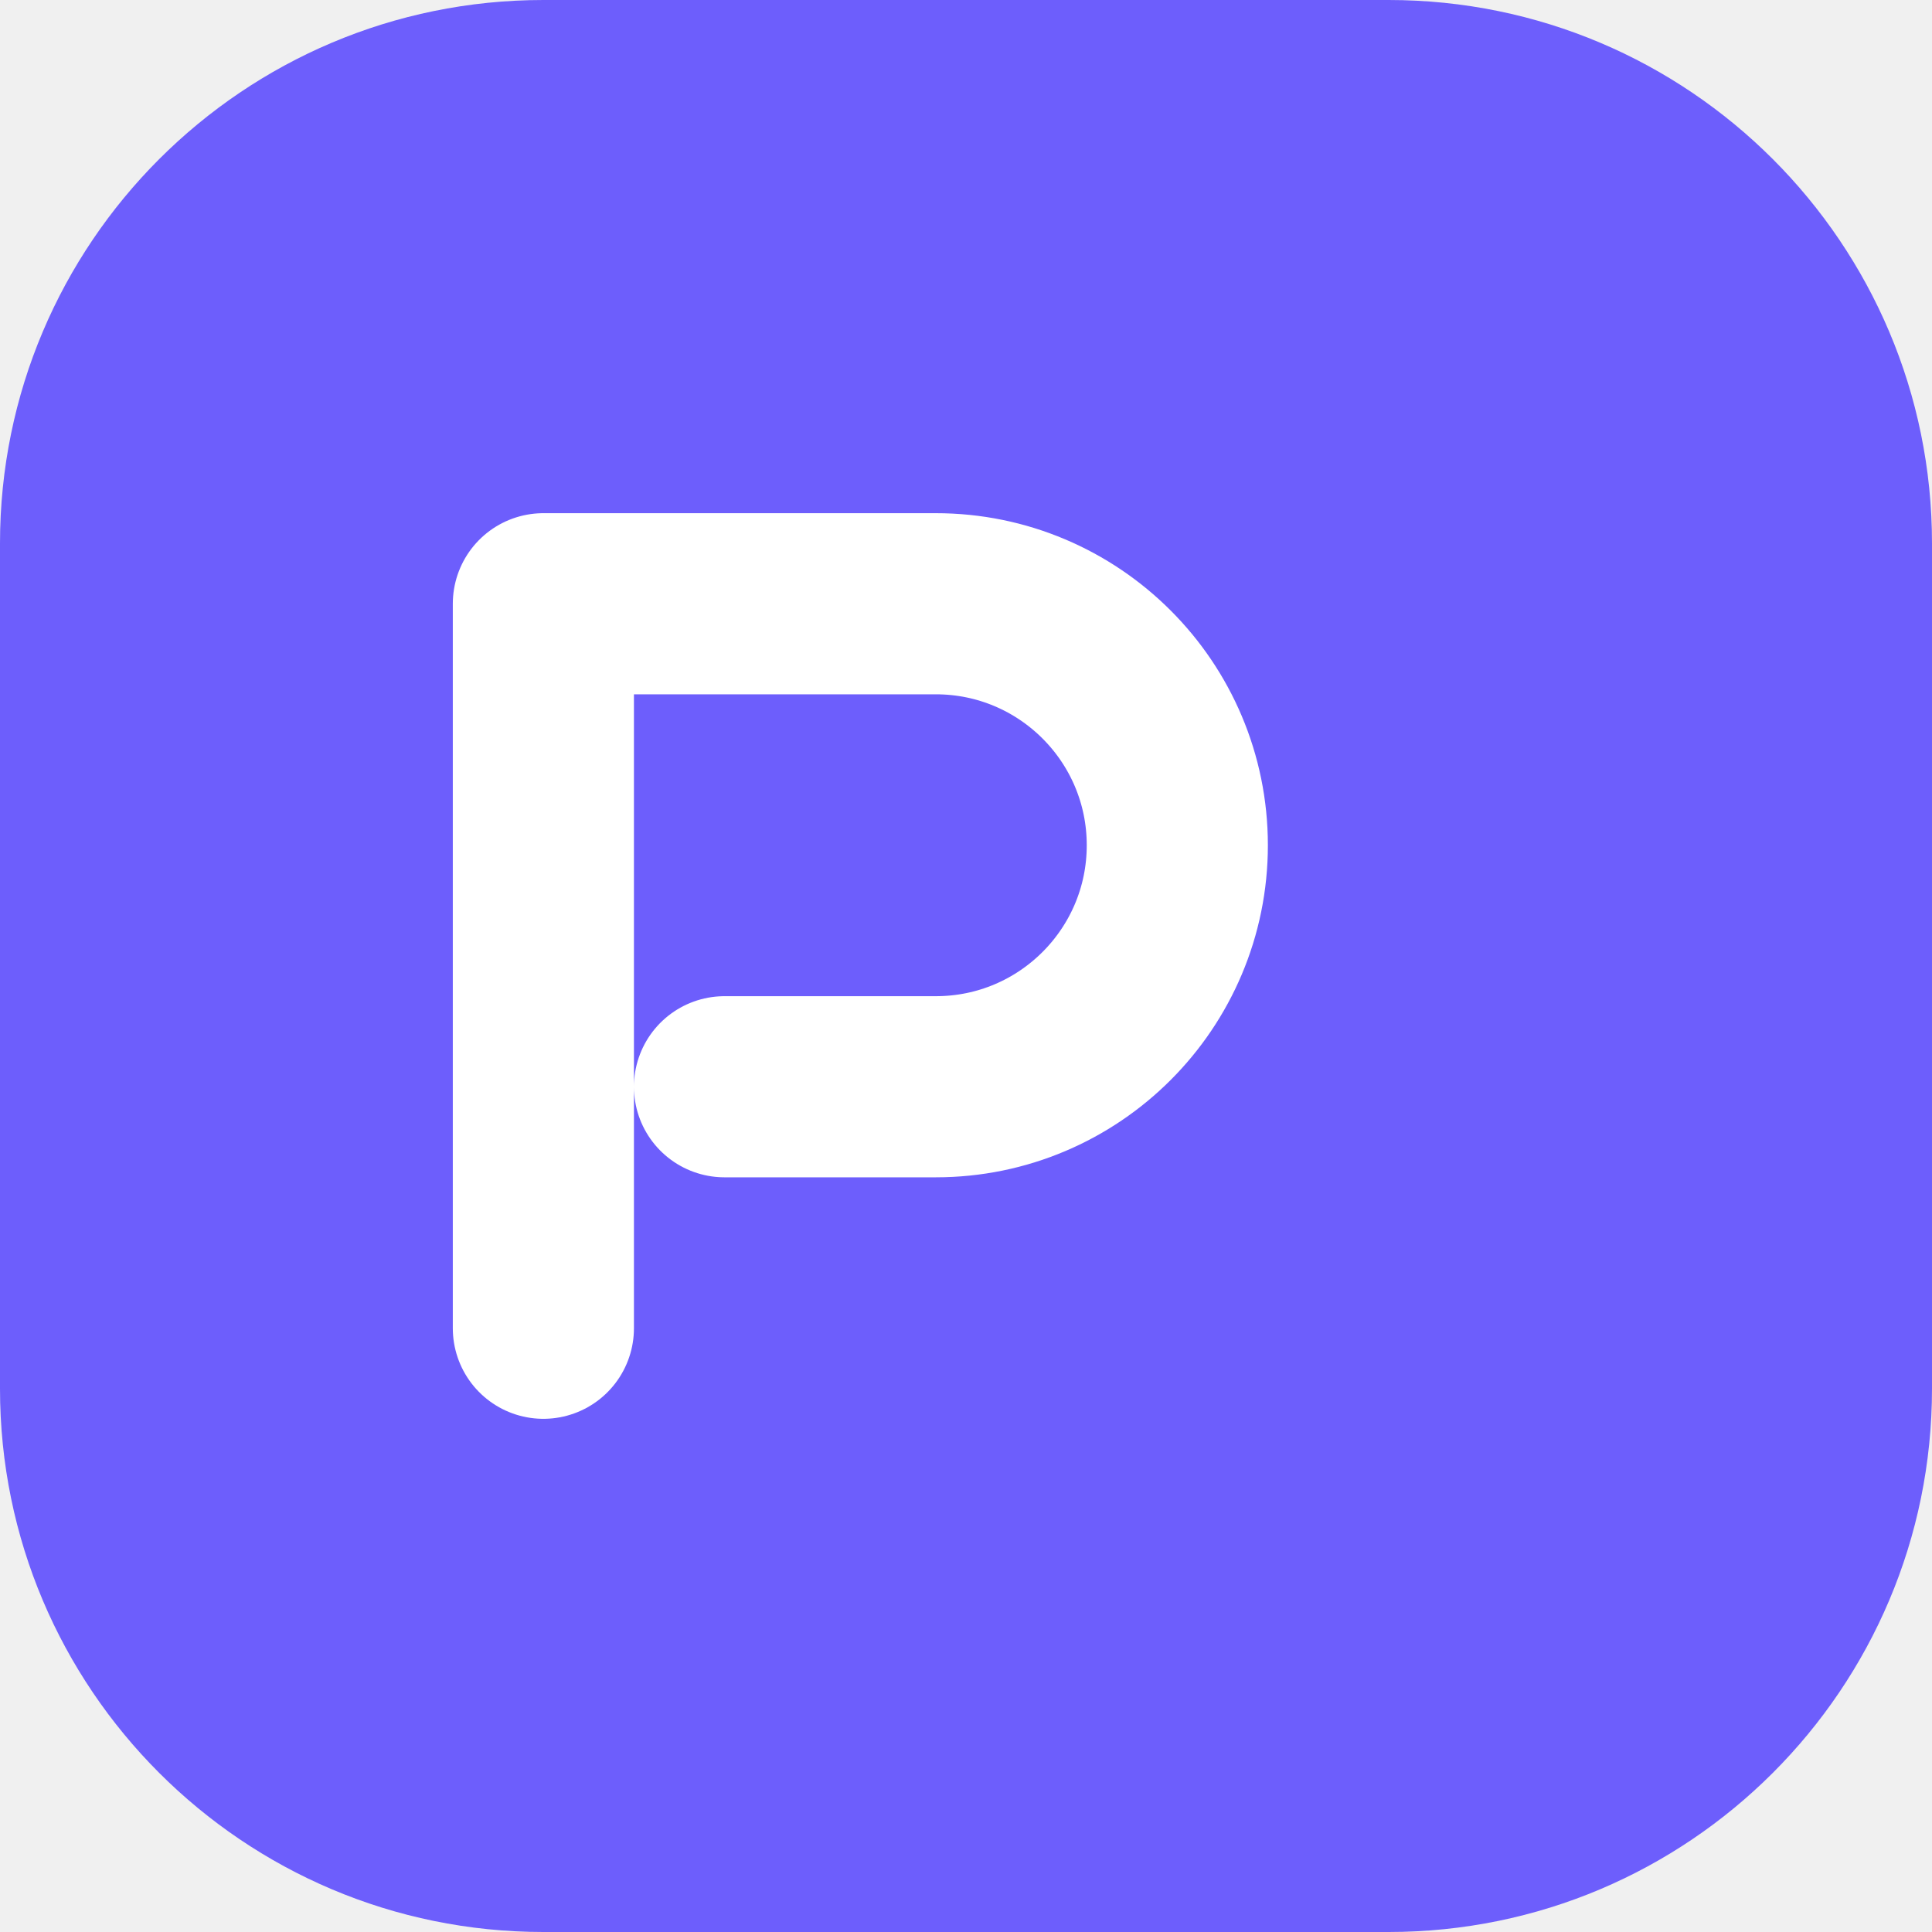
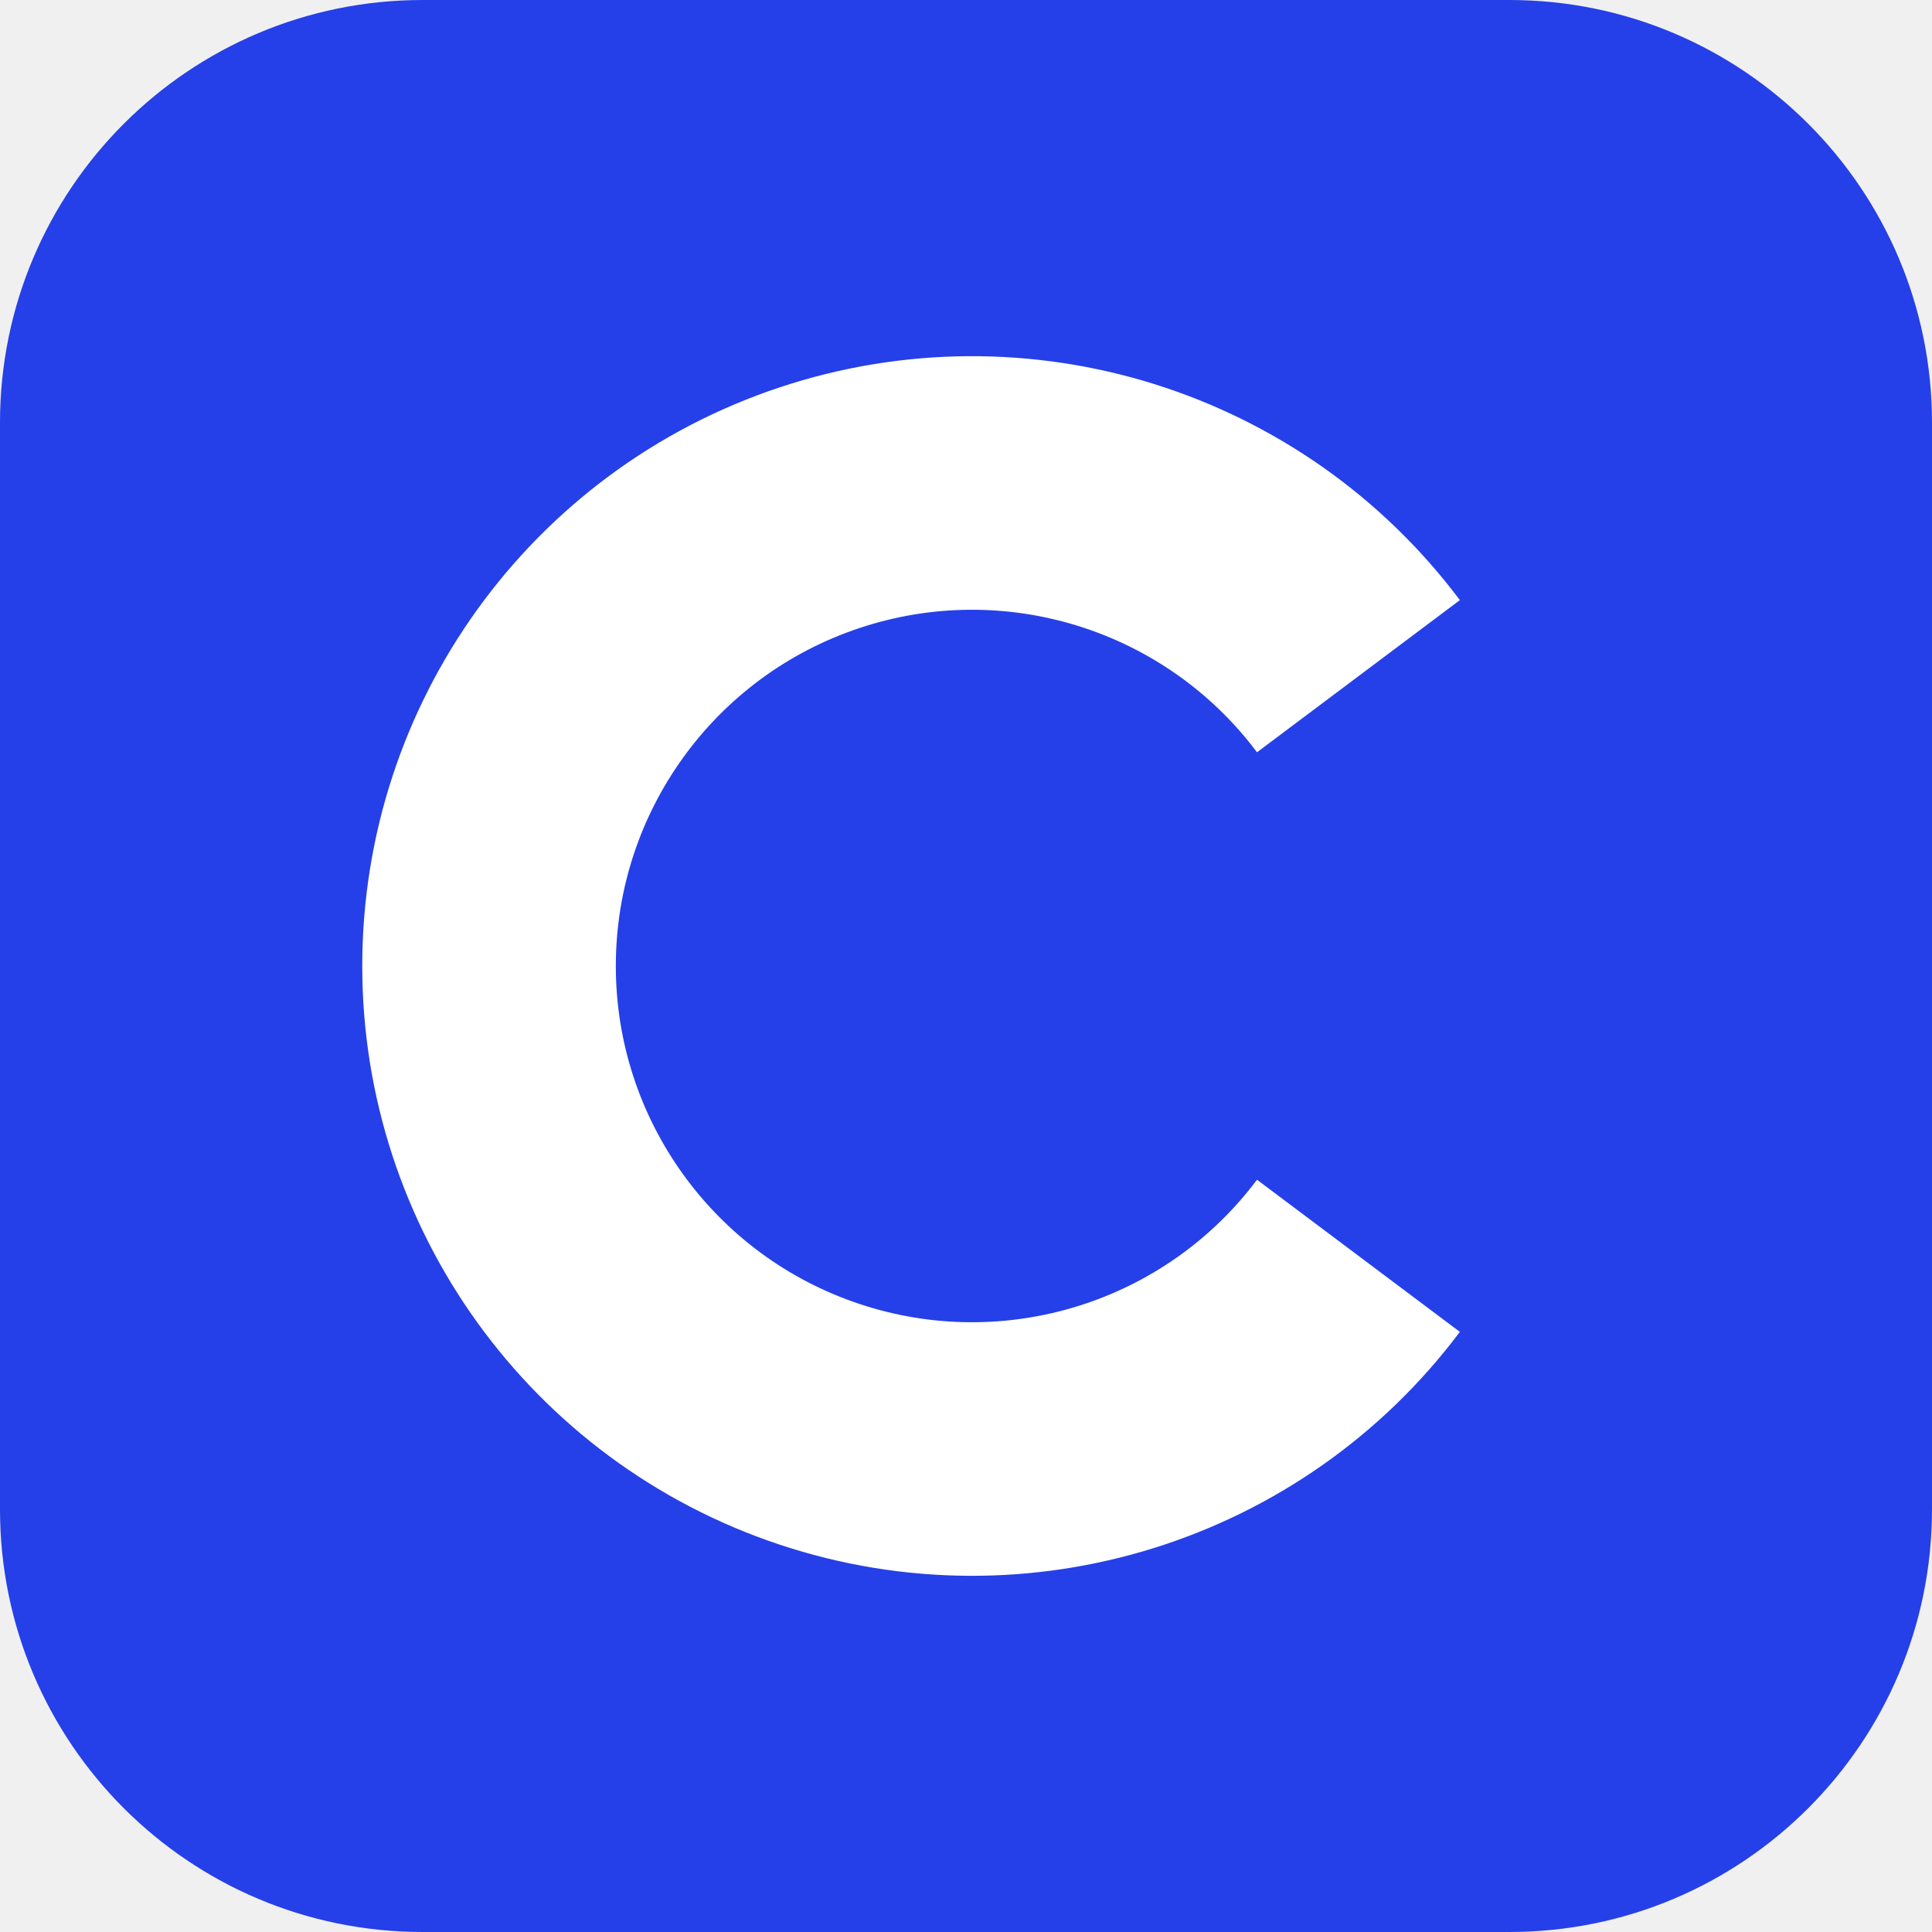
- <svg xmlns="http://www.w3.org/2000/svg" viewBox="0 0 32 32">
-   <rect width="32" height="32" rx="9" fill="#6d5efc" />
-   <path d="M9 22V10h6.5a4 4 0 0 1 0 8H12" fill="none" stroke="#ffffff" stroke-width="3" stroke-linecap="round" stroke-linejoin="round" />
+ <svg xmlns="http://www.w3.org/2000/svg" viewBox="0 0 32 32" role="img" aria-label="Captionly">
+   <rect width="32" height="32" rx="7" fill="#2540e8" />
+   <path d="M22.5 11.2A8 8 0 1 0 22.5 20.8" fill="none" stroke="#ffffff" stroke-width="4.2" />
</svg>
